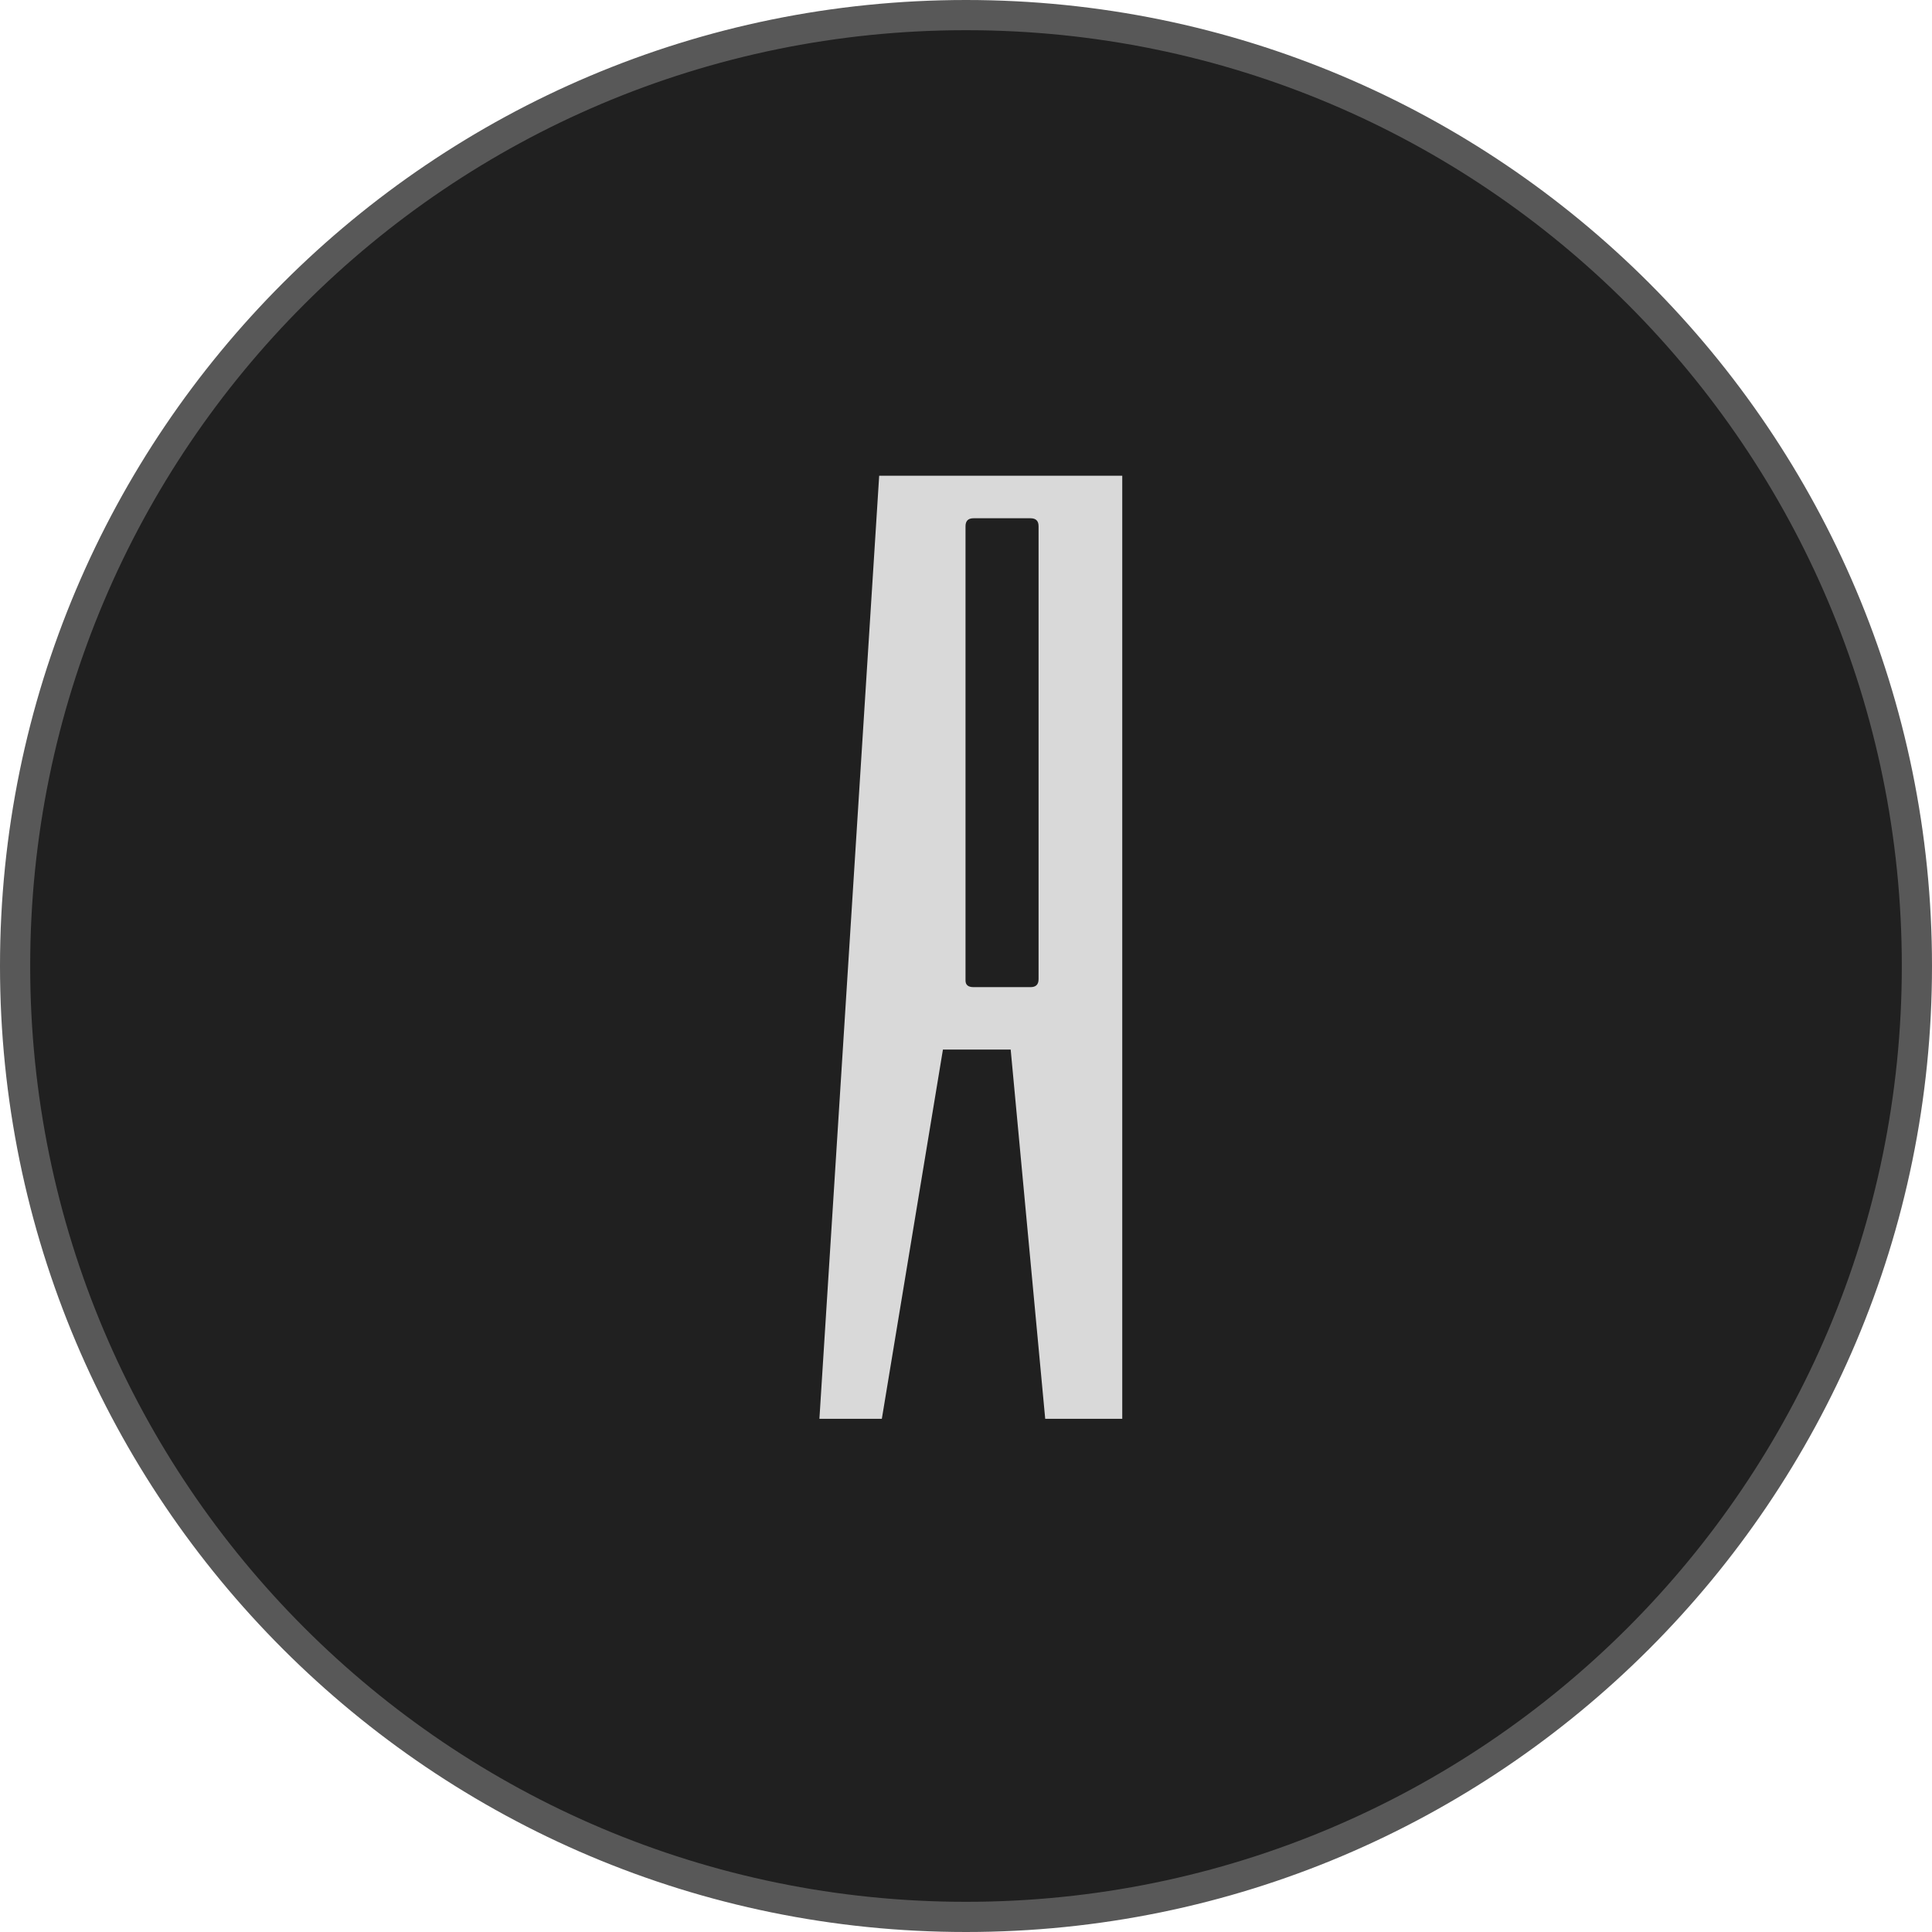
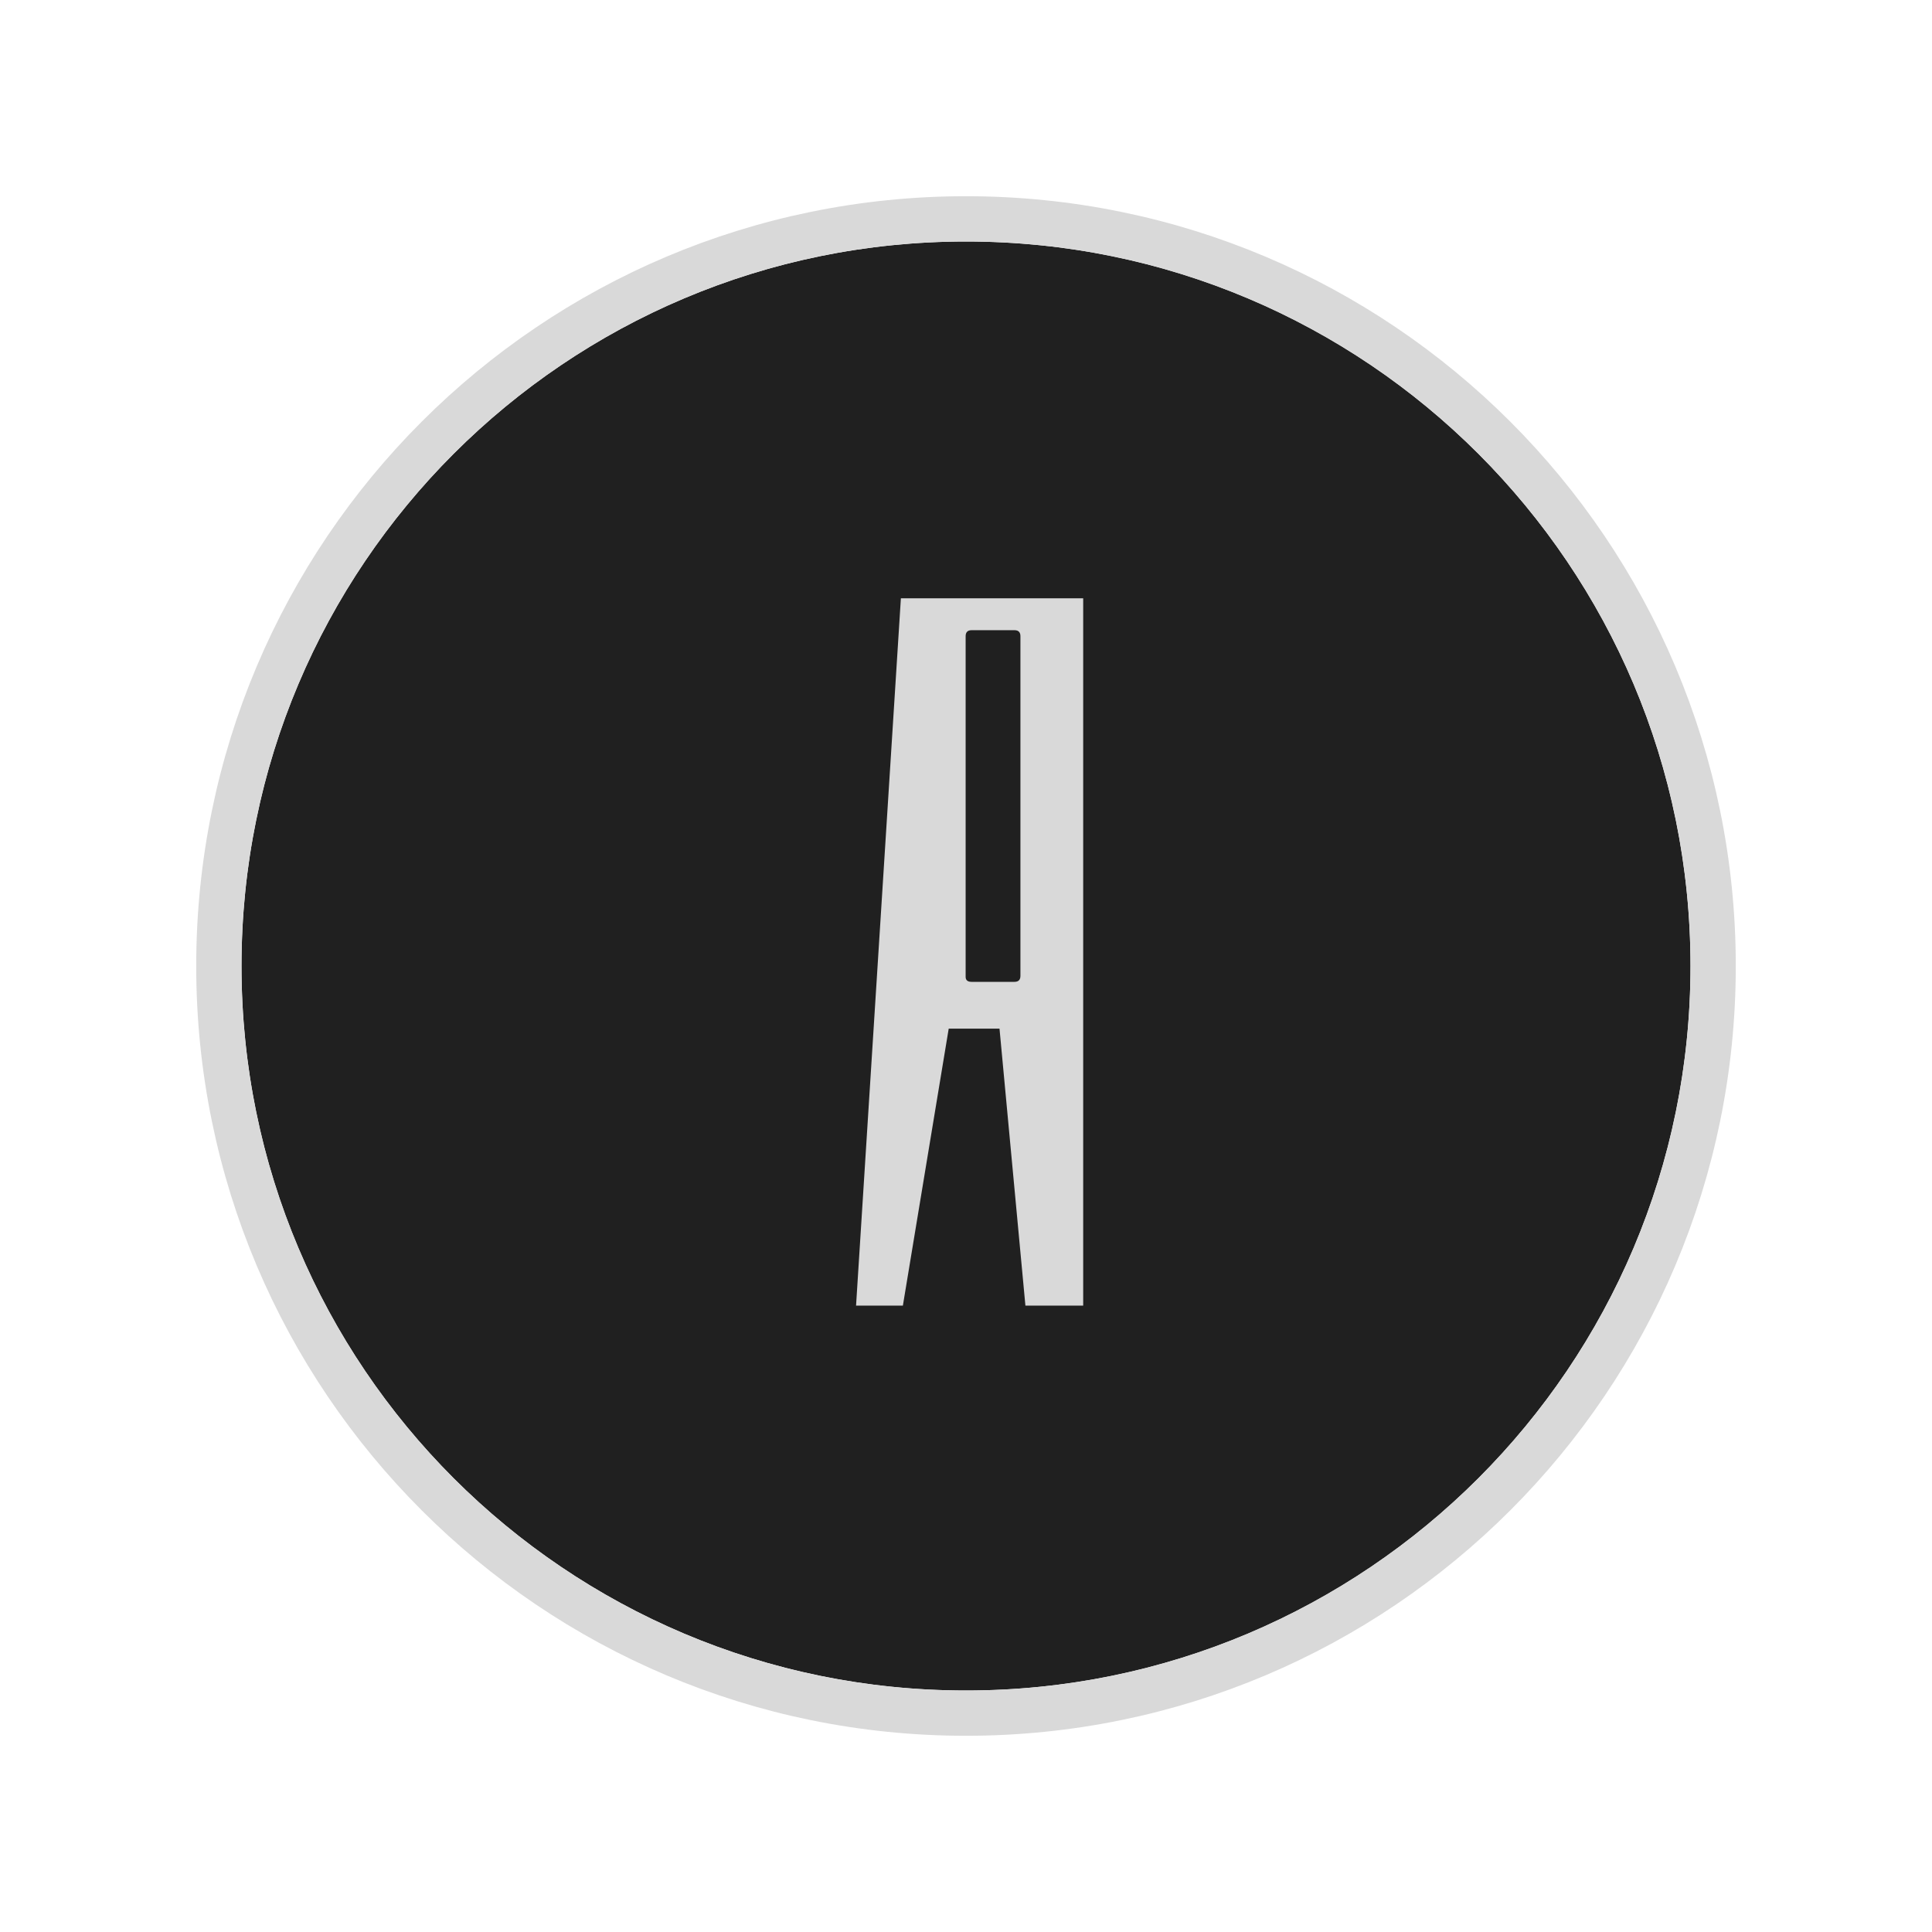
- <svg xmlns="http://www.w3.org/2000/svg" width="64" height="64" viewBox="0 0 64 64" fill="none">
-   <circle cx="32" cy="32" r="31.5" fill="#202020" stroke="#585858" />
-   <path d="M37.176 47H34.624L33.48 34.768H31.236L29.212 47H27.144L29.124 15.76H37.176V47ZM34.404 17.432C34.404 17.256 34.316 17.168 34.14 17.168H32.248C32.072 17.168 31.984 17.256 31.984 17.432V32.48C31.984 32.627 32.072 32.7 32.248 32.7H34.14C34.316 32.7 34.404 32.612 34.404 32.436V17.432Z" fill="#D9D9D9" />
+ <svg xmlns="http://www.w3.org/2000/svg" width="128" height="128" viewBox="0 0 128 128" fill="none">
+   <path d="M112 64C112 90.51 90.51 112 64 112C37.49 112 16 90.51 16 64C16 37.49 37.49 16 64 16C90.51 16 112 37.49 112 64Z" fill="#202020" />
+   <path d="M71.764 86.5H67.936L66.22 68.152H62.854L59.818 86.5H56.716L59.686 39.64H71.764V86.5ZM67.606 42.148C67.606 41.884 67.474 41.752 67.21 41.752H64.372C64.108 41.752 63.976 41.884 63.976 42.148V64.72C63.976 64.94 64.108 65.05 64.372 65.05H67.21C67.474 65.05 67.606 64.918 67.606 64.654V42.148Z" fill="#D9D9D9" />
+   <path d="M64 14.5C91.338 14.5 113.5 36.662 113.5 64C113.5 91.338 91.338 113.5 64 113.5C36.662 113.5 14.5 91.338 14.5 64C14.5 36.662 36.662 14.5 64 14.5Z" stroke="#D9D9D9" stroke-width="3" />
</svg>
